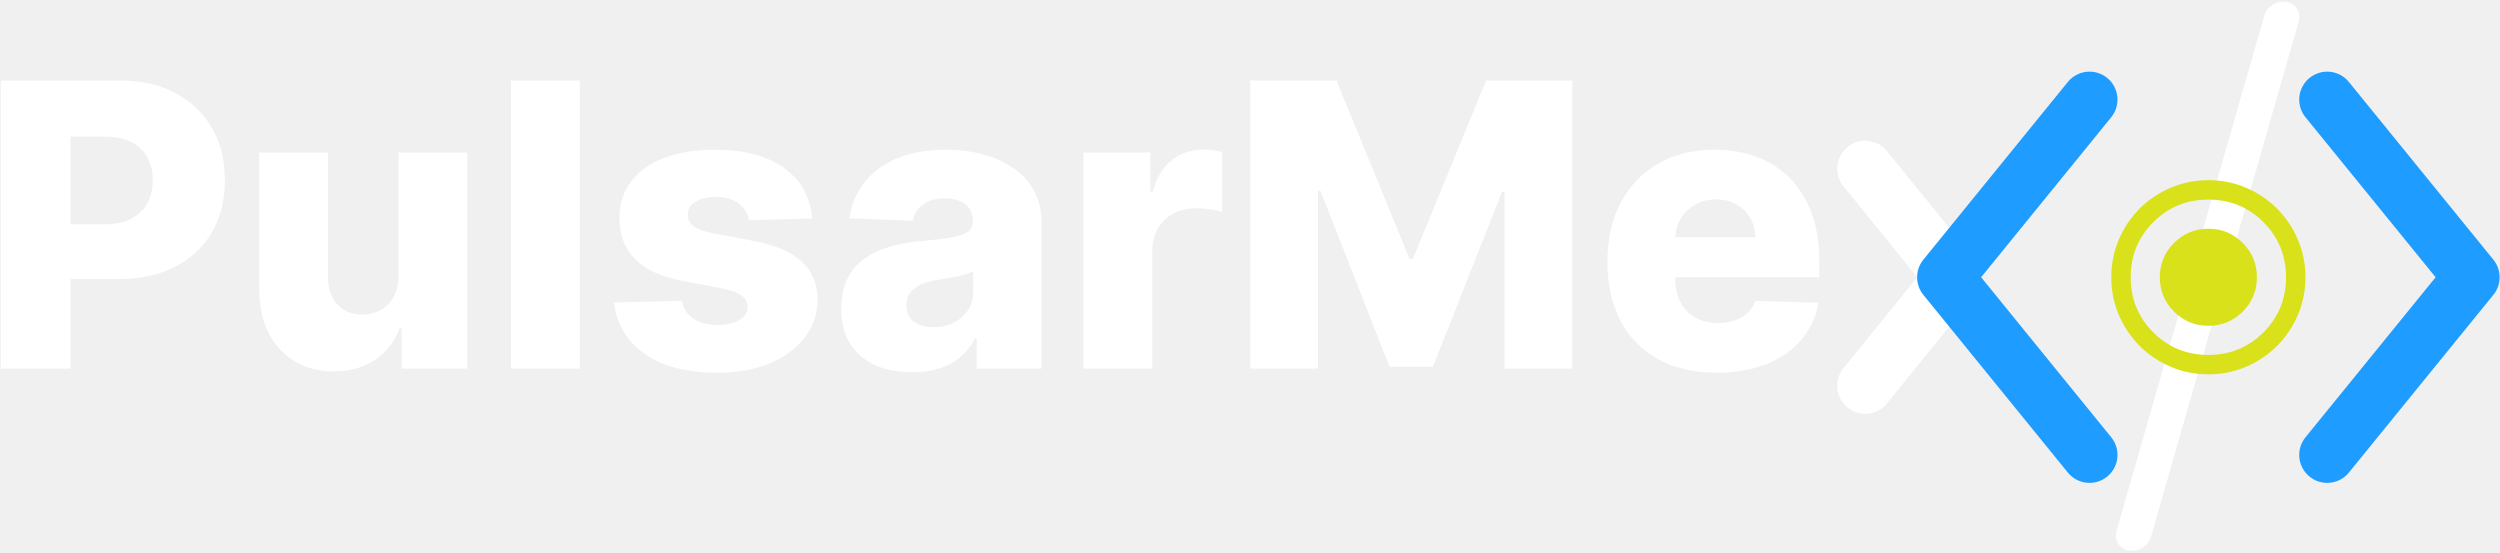
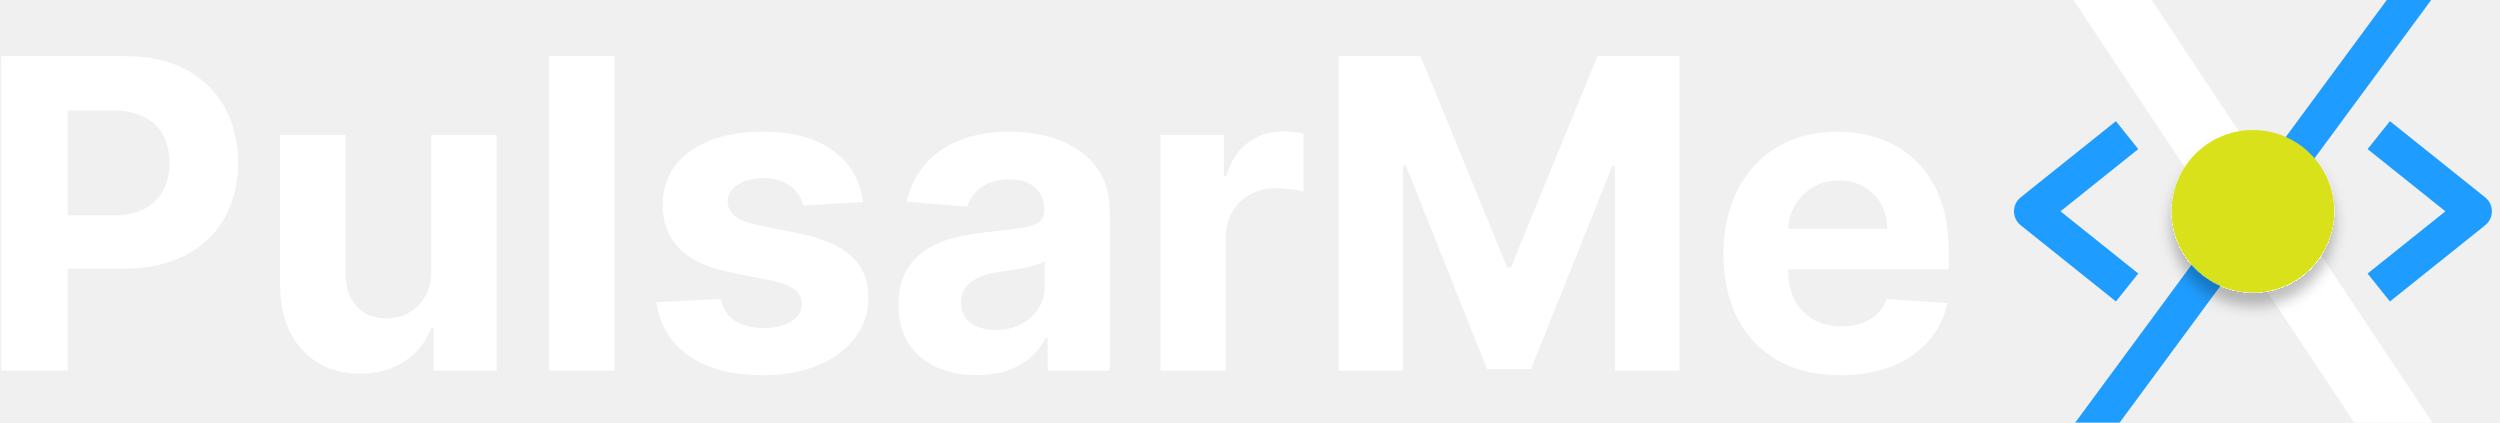
- <svg xmlns="http://www.w3.org/2000/svg" width="1073" height="237" viewBox="0 0 1073 237" fill="none">
-   <g clip-path="url(#clip0_9_33)">
-     <path d="M736.818 159.951C727.118 159.951 718.747 158.039 711.704 154.216C704.701 150.352 699.308 144.858 695.525 137.735C691.782 130.571 689.911 122.059 689.911 112.199C689.911 102.62 691.802 94.249 695.585 87.085C699.369 79.881 704.701 74.287 711.583 70.302C718.465 66.278 726.575 64.265 735.912 64.265C742.513 64.265 748.549 65.292 754.023 67.344C759.496 69.397 764.225 72.435 768.21 76.46C772.194 80.484 775.293 85.455 777.507 91.371C779.72 97.247 780.827 103.988 780.827 111.595V118.96H700.234V101.815H753.359C753.319 98.676 752.574 95.879 751.125 93.424C749.676 90.969 747.684 89.057 745.149 87.689C742.653 86.28 739.776 85.576 736.516 85.576C733.216 85.576 730.258 86.32 727.642 87.809C725.026 89.258 722.953 91.25 721.424 93.786C719.894 96.281 719.089 99.118 719.009 102.298V119.745C719.009 123.528 719.753 126.848 721.242 129.706C722.732 132.523 724.844 134.716 727.581 136.286C730.318 137.856 733.578 138.64 737.361 138.64C739.977 138.64 742.352 138.278 744.485 137.554C746.618 136.829 748.449 135.763 749.978 134.354C751.508 132.945 752.655 131.215 753.419 129.162L780.525 129.947C779.398 136.024 776.923 141.317 773.1 145.824C769.317 150.292 764.346 153.773 758.188 156.268C752.031 158.723 744.907 159.951 736.818 159.951Z" fill="white" />
-     <path d="M536.588 34.564H573.594L604.986 111.112H606.435L637.827 34.564H674.833V158.2H645.735V82.255H644.709L615.008 157.415H596.414L566.712 81.833H565.686V158.2H536.588V34.564Z" fill="white" />
-     <path d="M465.035 158.2V65.473H493.71V82.376H494.676C496.367 76.259 499.124 71.711 502.947 68.733C506.77 65.714 511.218 64.205 516.289 64.205C517.657 64.205 519.066 64.306 520.514 64.507C521.963 64.668 523.312 64.929 524.559 65.292V90.949C523.151 90.466 521.299 90.083 519.005 89.802C516.751 89.52 514.739 89.379 512.968 89.379C509.467 89.379 506.308 90.164 503.49 91.733C500.713 93.263 498.52 95.416 496.91 98.193C495.34 100.93 494.556 104.149 494.556 107.852V158.2H465.035Z" fill="white" />
-     <path d="M391.566 159.77C385.649 159.77 380.397 158.784 375.809 156.811C371.261 154.799 367.659 151.781 365.003 147.756C362.387 143.691 361.079 138.6 361.079 132.483C361.079 127.331 361.985 122.985 363.796 119.443C365.607 115.901 368.102 113.024 371.282 110.81C374.461 108.597 378.123 106.926 382.269 105.799C386.414 104.632 390.841 103.847 395.55 103.445C400.822 102.962 405.068 102.459 408.288 101.936C411.508 101.372 413.842 100.588 415.291 99.581C416.78 98.535 417.524 97.066 417.524 95.174V94.873C417.524 91.774 416.458 89.379 414.325 87.689C412.192 85.998 409.314 85.153 405.692 85.153C401.788 85.153 398.649 85.998 396.274 87.689C393.9 89.379 392.391 91.713 391.747 94.692L364.52 93.725C365.325 88.091 367.398 83.06 370.738 78.633C374.119 74.166 378.747 70.665 384.623 68.129C390.539 65.553 397.643 64.265 405.934 64.265C411.85 64.265 417.303 64.97 422.294 66.378C427.284 67.747 431.631 69.759 435.333 72.415C439.036 75.031 441.894 78.251 443.906 82.074C445.958 85.898 446.985 90.264 446.985 95.174V158.2H419.215V145.281H418.49C416.84 148.42 414.727 151.076 412.152 153.25C409.616 155.423 406.618 157.053 403.157 158.14C399.736 159.226 395.872 159.77 391.566 159.77ZM400.681 140.451C403.861 140.451 406.718 139.807 409.254 138.52C411.83 137.232 413.882 135.461 415.411 133.207C416.941 130.913 417.706 128.257 417.706 125.238V116.424C416.86 116.867 415.834 117.27 414.627 117.632C413.46 117.994 412.172 118.336 410.763 118.658C409.354 118.98 407.906 119.262 406.416 119.503C404.927 119.745 403.499 119.966 402.13 120.167C399.353 120.61 396.979 121.294 395.007 122.22C393.075 123.146 391.586 124.353 390.539 125.842C389.533 127.291 389.03 129.021 389.03 131.034C389.03 134.092 390.117 136.427 392.29 138.037C394.504 139.646 397.301 140.451 400.681 140.451Z" fill="white" />
-     <path d="M348.598 93.786L321.492 94.51C321.21 92.579 320.445 90.868 319.198 89.379C317.95 87.85 316.32 86.662 314.308 85.817C312.336 84.932 310.042 84.489 307.426 84.489C304.005 84.489 301.087 85.173 298.672 86.542C296.298 87.91 295.131 89.761 295.171 92.096C295.131 93.907 295.855 95.476 297.344 96.804C298.874 98.132 301.59 99.199 305.494 100.004L323.363 103.385C332.62 105.155 339.502 108.093 344.01 112.199C348.557 116.304 350.852 121.737 350.892 128.498C350.852 134.857 348.96 140.391 345.217 145.1C341.514 149.809 336.443 153.471 330.004 156.087C323.565 158.663 316.2 159.951 307.909 159.951C294.668 159.951 284.224 157.234 276.577 151.801C268.971 146.327 264.624 139.003 263.537 129.826L292.696 129.102C293.34 132.483 295.01 135.058 297.706 136.829C300.403 138.6 303.844 139.485 308.03 139.485C311.813 139.485 314.892 138.781 317.266 137.373C319.641 135.964 320.848 134.093 320.888 131.758C320.848 129.665 319.922 127.995 318.111 126.748C316.3 125.46 313.463 124.454 309.599 123.729L293.42 120.65C284.123 118.96 277.201 115.841 272.653 111.293C268.105 106.705 265.852 100.869 265.892 93.786C265.852 87.588 267.502 82.296 270.842 77.909C274.182 73.482 278.932 70.101 285.089 67.767C291.247 65.433 298.511 64.265 306.883 64.265C319.439 64.265 329.34 66.901 336.584 72.174C343.829 77.406 347.833 84.61 348.598 93.786Z" fill="white" />
-     <path d="M248.853 34.564V158.2H219.332V34.564H248.853Z" fill="white" />
-     <path d="M171.082 118.175V65.473H200.542V158.2H172.41V140.934H171.444C169.391 146.609 165.89 151.117 160.94 154.457C156.03 157.757 150.093 159.407 143.131 159.407C136.812 159.407 131.258 157.959 126.469 155.061C121.68 152.163 117.957 148.118 115.3 142.927C112.644 137.695 111.296 131.577 111.256 124.574V65.473H140.776V118.779C140.817 123.81 142.145 127.774 144.761 130.672C147.377 133.569 150.939 135.018 155.446 135.018C158.384 135.018 161.02 134.374 163.354 133.086C165.729 131.758 167.6 129.847 168.969 127.351C170.377 124.816 171.082 121.757 171.082 118.175Z" fill="white" />
-     <path d="M0.357 158.2V34.564H51.43C60.686 34.564 68.675 36.375 75.396 39.997C82.158 43.579 87.37 48.589 91.032 55.029C94.694 61.428 96.526 68.874 96.526 77.365C96.526 85.898 94.654 93.363 90.911 99.763C87.209 106.121 81.916 111.052 75.034 114.553C68.152 118.054 59.982 119.805 50.524 119.805H19.011V96.261H44.97C49.478 96.261 53.241 95.476 56.259 93.907C59.318 92.337 61.632 90.144 63.202 87.326C64.771 84.469 65.556 81.149 65.556 77.365C65.556 73.542 64.771 70.242 63.202 67.465C61.632 64.648 59.318 62.474 56.259 60.945C53.201 59.416 49.438 58.651 44.97 58.651H30.24V158.2H0.357Z" fill="white" />
-     <g clip-path="url(#clip1_9_33)">
-       <path d="M800.534 165.592L838.339 118.995L800.534 72.397" stroke="white" stroke-width="24" stroke-linecap="round" stroke-linejoin="round" />
-       <path d="M887.516 35.18C891.697 30.038 899.255 29.259 904.397 33.439C909.539 37.62 910.318 45.178 906.138 50.32L850.293 119L906.138 187.68L906.33 187.922C910.293 193.057 909.459 200.445 904.397 204.561C899.336 208.676 891.933 207.986 887.715 203.059L887.516 202.82L825.516 126.57C821.931 122.16 821.931 115.84 825.516 111.43L887.516 35.18Z" fill="#1F9CFF" />
-       <path d="M998.827 42.75L1060.83 119L998.827 195.25" stroke="#1F9CFF" stroke-width="24" stroke-linecap="round" stroke-linejoin="round" />
-       <path d="M971.826 6.764L971.942 6.395C973.232 2.619 977.333 0.129 981.291 0.791C985.249 1.452 987.612 5.021 986.718 8.863L986.621 9.236L923.224 230.326C922.083 234.308 917.845 236.982 913.76 236.3C909.674 235.617 907.288 231.836 908.429 227.855L971.826 6.764Z" fill="white" />
-       <path d="M947.827 139.833C942.063 139.833 937.15 137.802 933.087 133.74C929.025 129.677 926.994 124.764 926.994 119C926.994 113.236 929.025 108.323 933.087 104.26C937.15 100.198 942.063 98.167 947.827 98.167C953.591 98.167 958.504 100.198 962.567 104.26C966.629 108.323 968.66 113.236 968.66 119C968.66 124.764 966.629 129.677 962.567 133.74C958.504 137.802 953.591 139.833 947.827 139.833ZM947.827 160.667C953.591 160.667 959.008 159.573 964.077 157.385C969.146 155.198 973.556 152.229 977.306 148.479C981.056 144.729 984.025 140.319 986.212 135.25C988.4 130.181 989.494 124.764 989.494 119C989.494 113.236 988.4 107.819 986.212 102.75C984.025 97.681 981.056 93.271 977.306 89.521C973.556 85.771 969.146 82.802 964.077 80.615C959.008 78.427 953.591 77.333 947.827 77.333C942.063 77.333 936.646 78.427 931.577 80.615C926.508 82.802 922.098 85.771 918.348 89.521C914.598 93.271 911.629 97.681 909.442 102.75C907.254 107.819 906.16 113.236 906.16 119C906.16 124.764 907.254 130.181 909.442 135.25C911.629 140.319 914.598 144.729 918.348 148.479C922.098 152.229 926.508 155.198 931.577 157.385C936.646 159.573 942.063 160.667 947.827 160.667ZM947.827 152.333C938.521 152.333 930.639 149.104 924.181 142.646C917.723 136.188 914.494 128.306 914.494 119C914.494 109.694 917.723 101.813 924.181 95.354C930.639 88.896 938.521 85.667 947.827 85.667C957.133 85.667 965.014 88.896 971.473 95.354C977.931 101.813 981.16 109.694 981.16 119C981.16 128.306 977.931 136.188 971.473 142.646C965.014 149.104 957.133 152.333 947.827 152.333Z" fill="#D9E11A" />
+ <svg xmlns="http://www.w3.org/2000/svg" width="769" height="130" viewBox="0 0 769 130" fill="none">
+   <g clip-path="url(#clip0_1_7)">
+     <path d="M649.5 -0.5L736.5 130.5" stroke="white" stroke-width="20" stroke-linecap="square" />
+     <path d="M741 1.72814e-08L639 138.359" stroke="#1F9CFF" stroke-width="11" stroke-linecap="square" />
+     <g filter="url(#filter0_d_1_7)">
+       <circle cx="693" cy="65" r="25" fill="#D9E11A" />
    </g>
+     <path d="M650 85L625 65L650 45" stroke="#1F9CFF" stroke-width="11" stroke-linecap="square" stroke-linejoin="round" />
+     <path d="M736 85L761 65L736 45" stroke="#1F9CFF" stroke-width="11" stroke-linecap="square" stroke-linejoin="round" />
+     <path d="M0.407 114V17.273H38.569C45.905 17.273 52.155 18.674 57.319 21.476C62.483 24.247 66.419 28.104 69.127 33.048C71.866 37.959 73.236 43.627 73.236 50.05C73.236 56.474 71.85 62.141 69.08 67.053C66.309 71.965 62.294 75.791 57.036 78.53C51.809 81.269 45.48 82.639 38.049 82.639H13.726V66.25H34.743C38.679 66.25 41.922 65.573 44.473 64.219C47.055 62.834 48.975 60.929 50.235 58.505C51.526 56.049 52.171 53.231 52.171 50.05C52.171 46.839 51.526 44.036 50.235 41.644C48.975 39.219 47.055 37.346 44.473 36.023C41.891 34.669 38.616 33.992 34.649 33.992H20.858V114H0.407ZM132.663 83.112V41.455H152.783V114H133.466V100.823H132.71C131.073 105.074 128.349 108.49 124.54 111.072C120.761 113.654 116.148 114.945 110.701 114.945C105.852 114.945 101.586 113.843 97.902 111.638C94.218 109.434 91.337 106.301 89.259 102.24C87.212 98.178 86.173 93.313 86.141 87.646V41.455H106.261V84.056C106.293 88.338 107.442 91.723 109.709 94.211C111.976 96.698 115.015 97.942 118.825 97.942C121.249 97.942 123.516 97.391 125.626 96.289C127.735 95.155 129.436 93.486 130.727 91.282C132.049 89.078 132.695 86.355 132.663 83.112ZM188.997 17.273V114H168.877V17.273H188.997ZM265.474 62.141L247.054 63.275C246.74 61.7 246.063 60.284 245.024 59.024C243.984 57.733 242.615 56.71 240.915 55.954C239.246 55.167 237.246 54.773 234.916 54.773C231.799 54.773 229.17 55.435 227.029 56.757C224.888 58.048 223.817 59.78 223.817 61.952C223.817 63.684 224.51 65.148 225.895 66.345C227.281 67.541 229.658 68.502 233.027 69.226L246.157 71.871C253.21 73.319 258.468 75.649 261.932 78.861C265.395 82.072 267.127 86.292 267.127 91.519C267.127 96.273 265.726 100.445 262.924 104.034C260.153 107.624 256.343 110.426 251.494 112.441C246.677 114.425 241.119 115.417 234.822 115.417C225.218 115.417 217.567 113.417 211.868 109.419C206.2 105.388 202.879 99.91 201.902 92.983L221.692 91.944C222.29 94.872 223.738 97.107 226.037 98.65C228.336 100.162 231.28 100.917 234.869 100.917C238.396 100.917 241.229 100.24 243.37 98.886C245.543 97.501 246.645 95.722 246.677 93.549C246.645 91.723 245.874 90.228 244.362 89.062C242.851 87.866 240.521 86.953 237.372 86.323L224.809 83.82C217.725 82.403 212.45 79.947 208.987 76.452C205.555 72.957 203.839 68.502 203.839 63.086C203.839 58.426 205.098 54.411 207.617 51.042C210.168 47.673 213.741 45.075 218.339 43.249C222.967 41.423 228.383 40.51 234.586 40.51C243.748 40.51 250.959 42.446 256.217 46.319C261.507 50.192 264.593 55.466 265.474 62.141ZM300.483 115.37C295.855 115.37 291.73 114.567 288.109 112.961C284.488 111.324 281.623 108.915 279.513 105.735C277.435 102.523 276.396 98.524 276.396 93.738C276.396 89.708 277.136 86.323 278.616 83.584C280.096 80.844 282.111 78.64 284.661 76.972C287.212 75.303 290.109 74.043 293.352 73.193C296.626 72.343 300.058 71.745 303.648 71.398C307.867 70.958 311.268 70.548 313.85 70.171C316.432 69.761 318.305 69.163 319.47 68.376C320.635 67.588 321.218 66.424 321.218 64.881V64.597C321.218 61.606 320.273 59.292 318.384 57.654C316.526 56.017 313.881 55.199 310.449 55.199C306.828 55.199 303.947 56.001 301.806 57.607C299.665 59.182 298.248 61.165 297.555 63.558L278.947 62.047C279.891 57.639 281.749 53.829 284.52 50.617C287.291 47.374 290.864 44.887 295.241 43.155C299.649 41.392 304.75 40.51 310.544 40.51C314.574 40.51 318.431 40.982 322.115 41.927C325.83 42.871 329.121 44.336 331.986 46.319C334.883 48.303 337.166 50.853 338.834 53.971C340.503 57.056 341.338 60.756 341.338 65.07V114H322.257V103.94H321.69C320.525 106.207 318.966 108.206 317.014 109.938C315.062 111.638 312.716 112.977 309.977 113.953C307.237 114.897 304.073 115.37 300.483 115.37ZM306.246 101.484C309.205 101.484 311.819 100.902 314.086 99.737C316.353 98.54 318.132 96.934 319.423 94.919C320.714 92.904 321.359 90.621 321.359 88.071V80.372C320.729 80.781 319.864 81.159 318.762 81.506C317.691 81.82 316.479 82.12 315.125 82.403C313.771 82.655 312.417 82.891 311.063 83.112C309.709 83.3 308.481 83.474 307.379 83.631C305.018 83.977 302.955 84.528 301.192 85.284C299.429 86.04 298.059 87.063 297.083 88.354C296.107 89.614 295.619 91.188 295.619 93.077C295.619 95.816 296.611 97.91 298.594 99.359C300.609 100.776 303.16 101.484 306.246 101.484ZM356.947 114V41.455H376.453V54.112H377.209C378.531 49.61 380.751 46.209 383.868 43.91C386.985 41.581 390.575 40.416 394.637 40.416C395.644 40.416 396.731 40.478 397.896 40.604C399.061 40.73 400.084 40.904 400.966 41.124V58.977C400.021 58.694 398.714 58.442 397.045 58.221C395.377 58.001 393.85 57.891 392.464 57.891C389.504 57.891 386.859 58.536 384.529 59.827C382.231 61.087 380.405 62.85 379.051 65.117C377.728 67.384 377.067 69.997 377.067 72.957V114H356.947ZM411.746 17.273H436.967L463.604 82.261H464.738L491.376 17.273H516.597V114H496.76V51.042H495.957L470.925 113.528H457.417L432.385 50.806H431.582V114H411.746V17.273ZM566.129 115.417C558.667 115.417 552.244 113.906 546.859 110.883C541.507 107.829 537.382 103.515 534.485 97.942C531.588 92.337 530.14 85.709 530.14 78.058C530.14 70.596 531.588 64.046 534.485 58.41C537.382 52.774 541.459 48.382 546.718 45.233C552.007 42.084 558.21 40.51 565.326 40.51C570.112 40.51 574.568 41.281 578.692 42.824C582.849 44.336 586.47 46.618 589.555 49.673C592.673 52.727 595.097 56.568 596.829 61.197C598.561 65.794 599.426 71.178 599.426 77.349V82.875H538.169V70.407H580.487C580.487 67.51 579.857 64.944 578.598 62.708C577.339 60.472 575.591 58.725 573.355 57.466C571.151 56.175 568.585 55.529 565.657 55.529C562.603 55.529 559.895 56.238 557.533 57.654C555.203 59.04 553.377 60.913 552.055 63.275C550.732 65.605 550.055 68.203 550.024 71.068V82.923C550.024 86.512 550.685 89.614 552.007 92.227C553.361 94.84 555.266 96.856 557.722 98.272C560.178 99.689 563.091 100.398 566.46 100.398C568.695 100.398 570.742 100.083 572.6 99.453C574.458 98.823 576.048 97.879 577.37 96.619C578.692 95.36 579.7 93.817 580.393 91.991L599.001 93.219C598.057 97.69 596.12 101.594 593.192 104.932C590.295 108.238 586.548 110.82 581.951 112.678C577.386 114.504 572.112 115.417 566.129 115.417Z" fill="white" />
  </g>
  <defs>
-     <clipPath id="clip0_9_33">
-       <rect width="1073" height="237" fill="white" />
-     </clipPath>
-     <clipPath id="clip1_9_33">
-       <rect width="496" height="305" fill="white" transform="translate(709.827 -34)" />
+     <filter id="filter0_d_1_7" x="664" y="40" width="58" height="58" filterUnits="userSpaceOnUse" color-interpolation-filters="sRGB">
+       <feFlood flood-opacity="0" result="BackgroundImageFix" />
+       <feColorMatrix in="SourceAlpha" type="matrix" values="0 0 0 0 0 0 0 0 0 0 0 0 0 0 0 0 0 0 127 0" result="hardAlpha" />
+       <feOffset dy="4" />
+       <feGaussianBlur stdDeviation="2" />
+       <feComposite in2="hardAlpha" operator="out" />
+       <feColorMatrix type="matrix" values="0 0 0 0 0 0 0 0 0 0 0 0 0 0 0 0 0 0 0.25 0" />
+       <feBlend mode="normal" in2="BackgroundImageFix" result="effect1_dropShadow_1_7" />
+       <feBlend mode="normal" in="SourceGraphic" in2="effect1_dropShadow_1_7" result="shape" />
+     </filter>
+     <clipPath id="clip0_1_7">
+       <rect width="769" height="130" fill="white" />
    </clipPath>
  </defs>
</svg>
